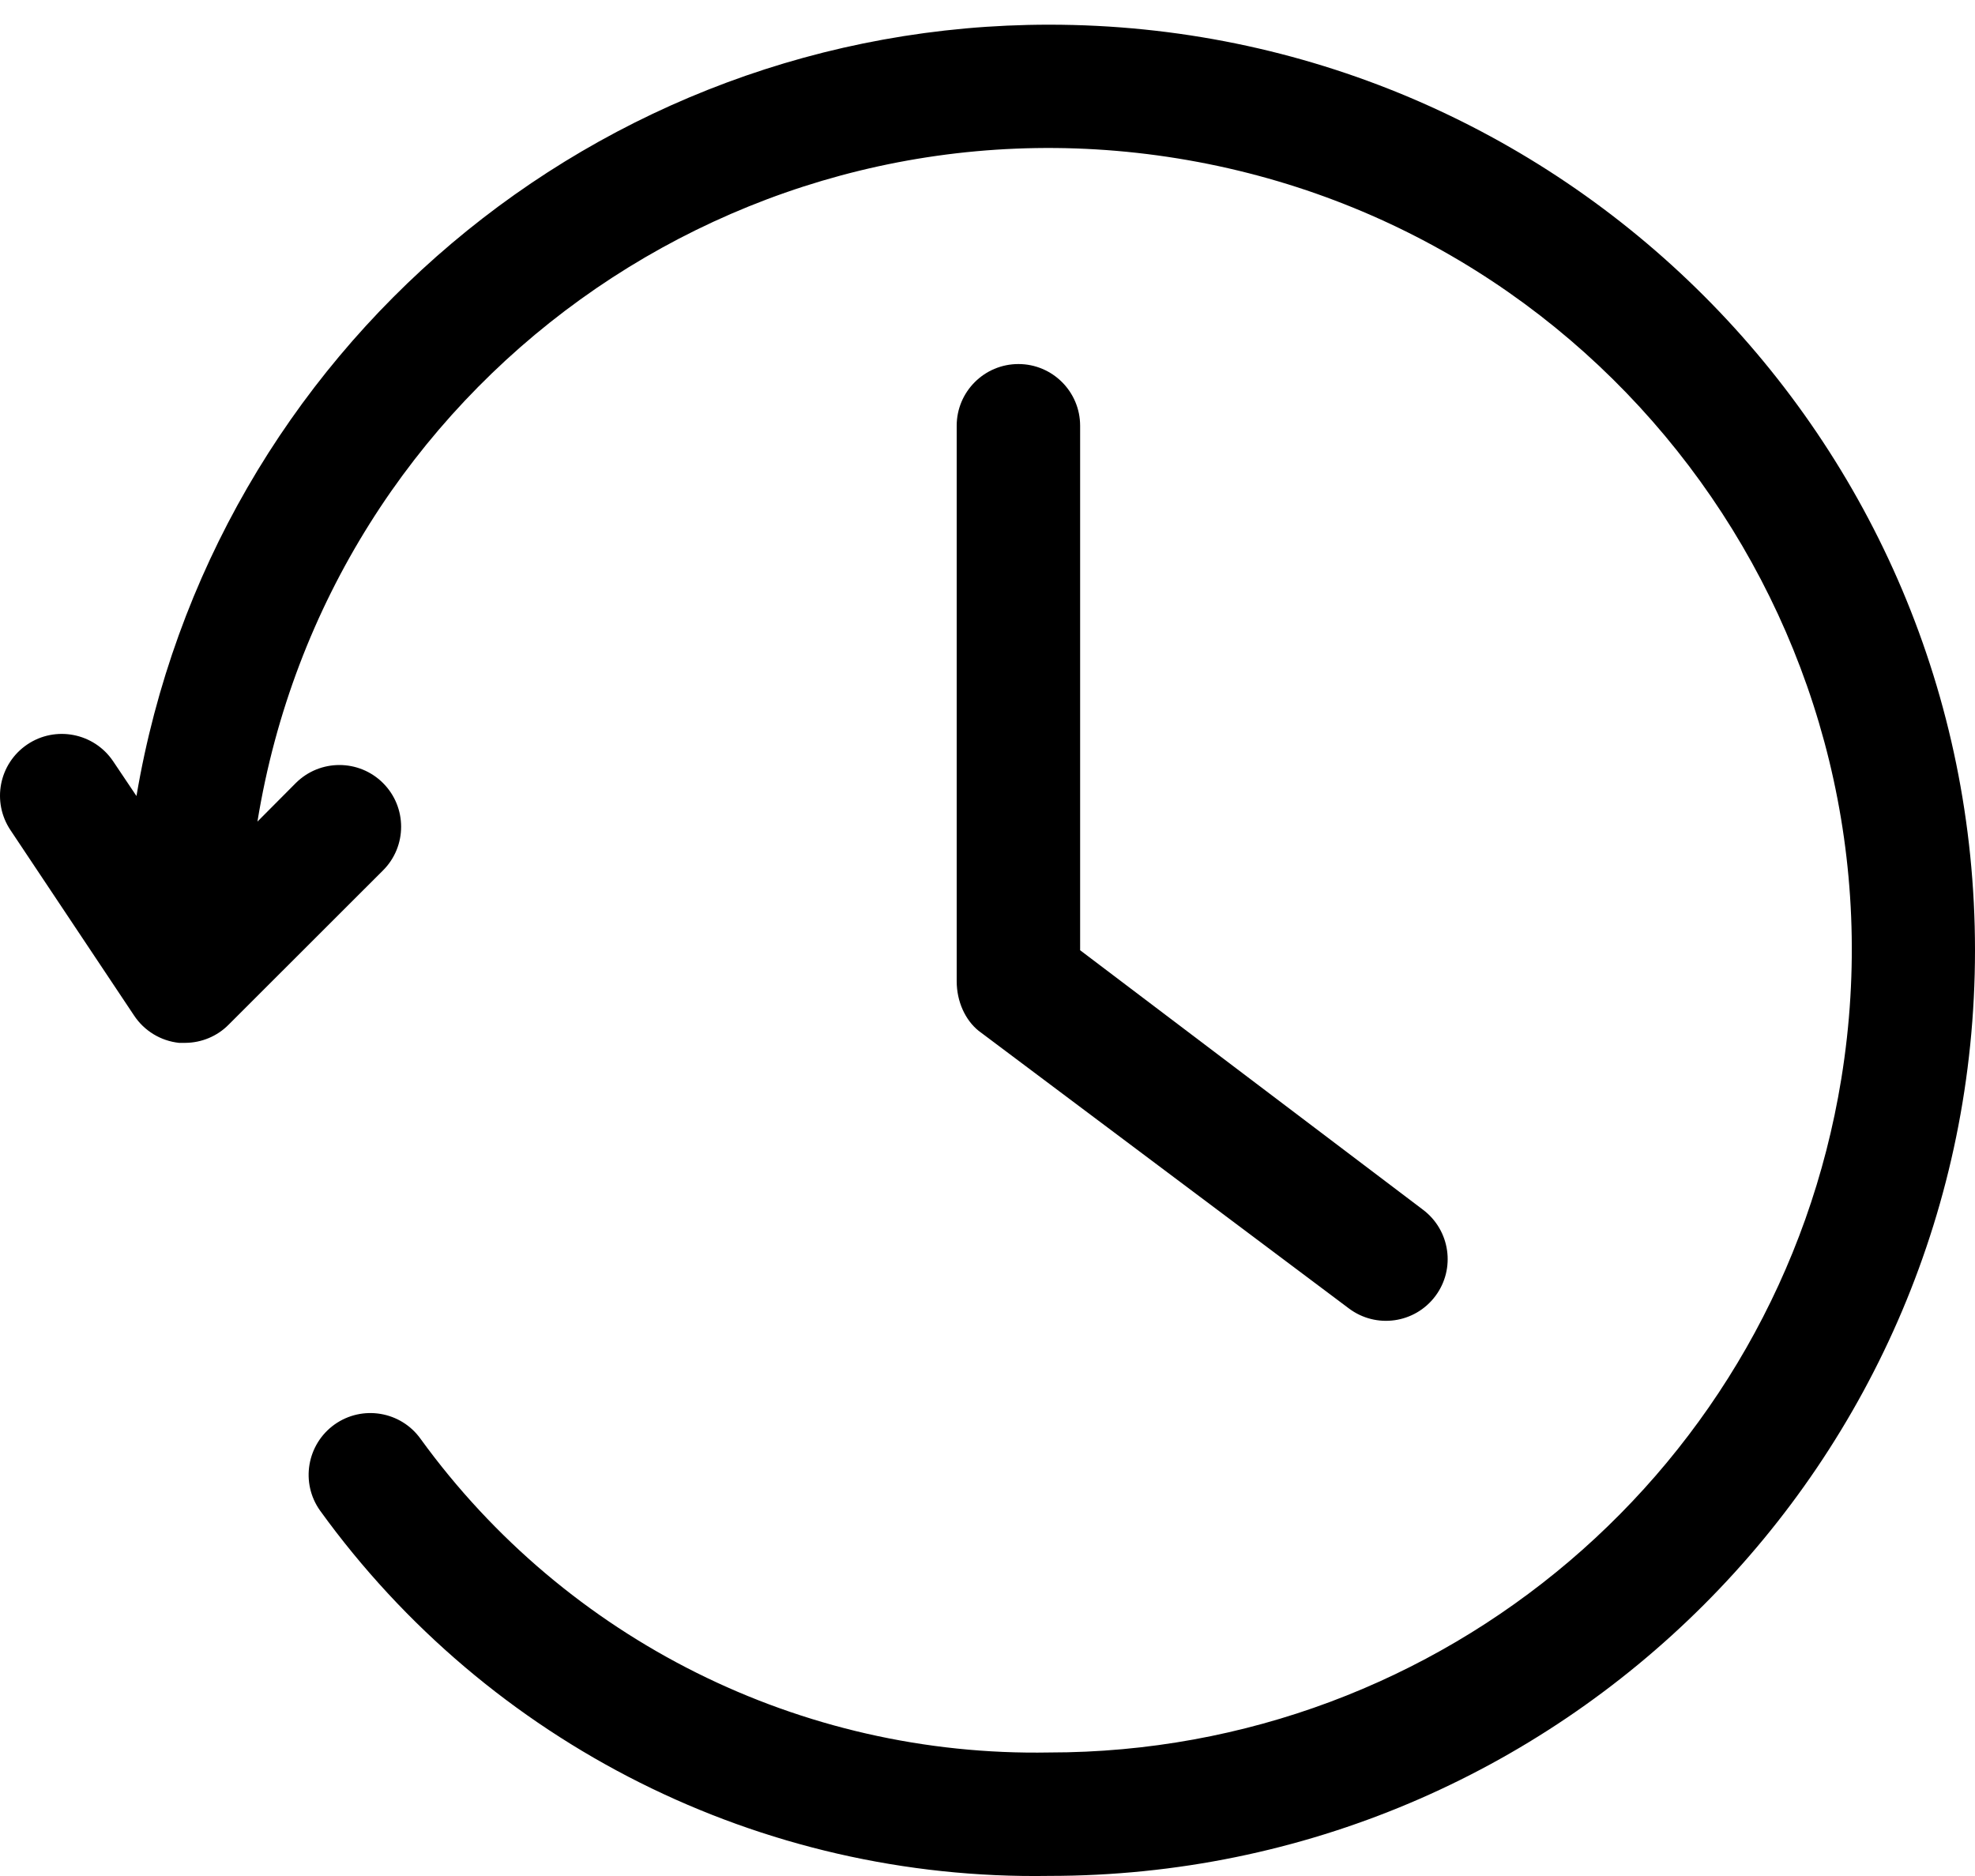
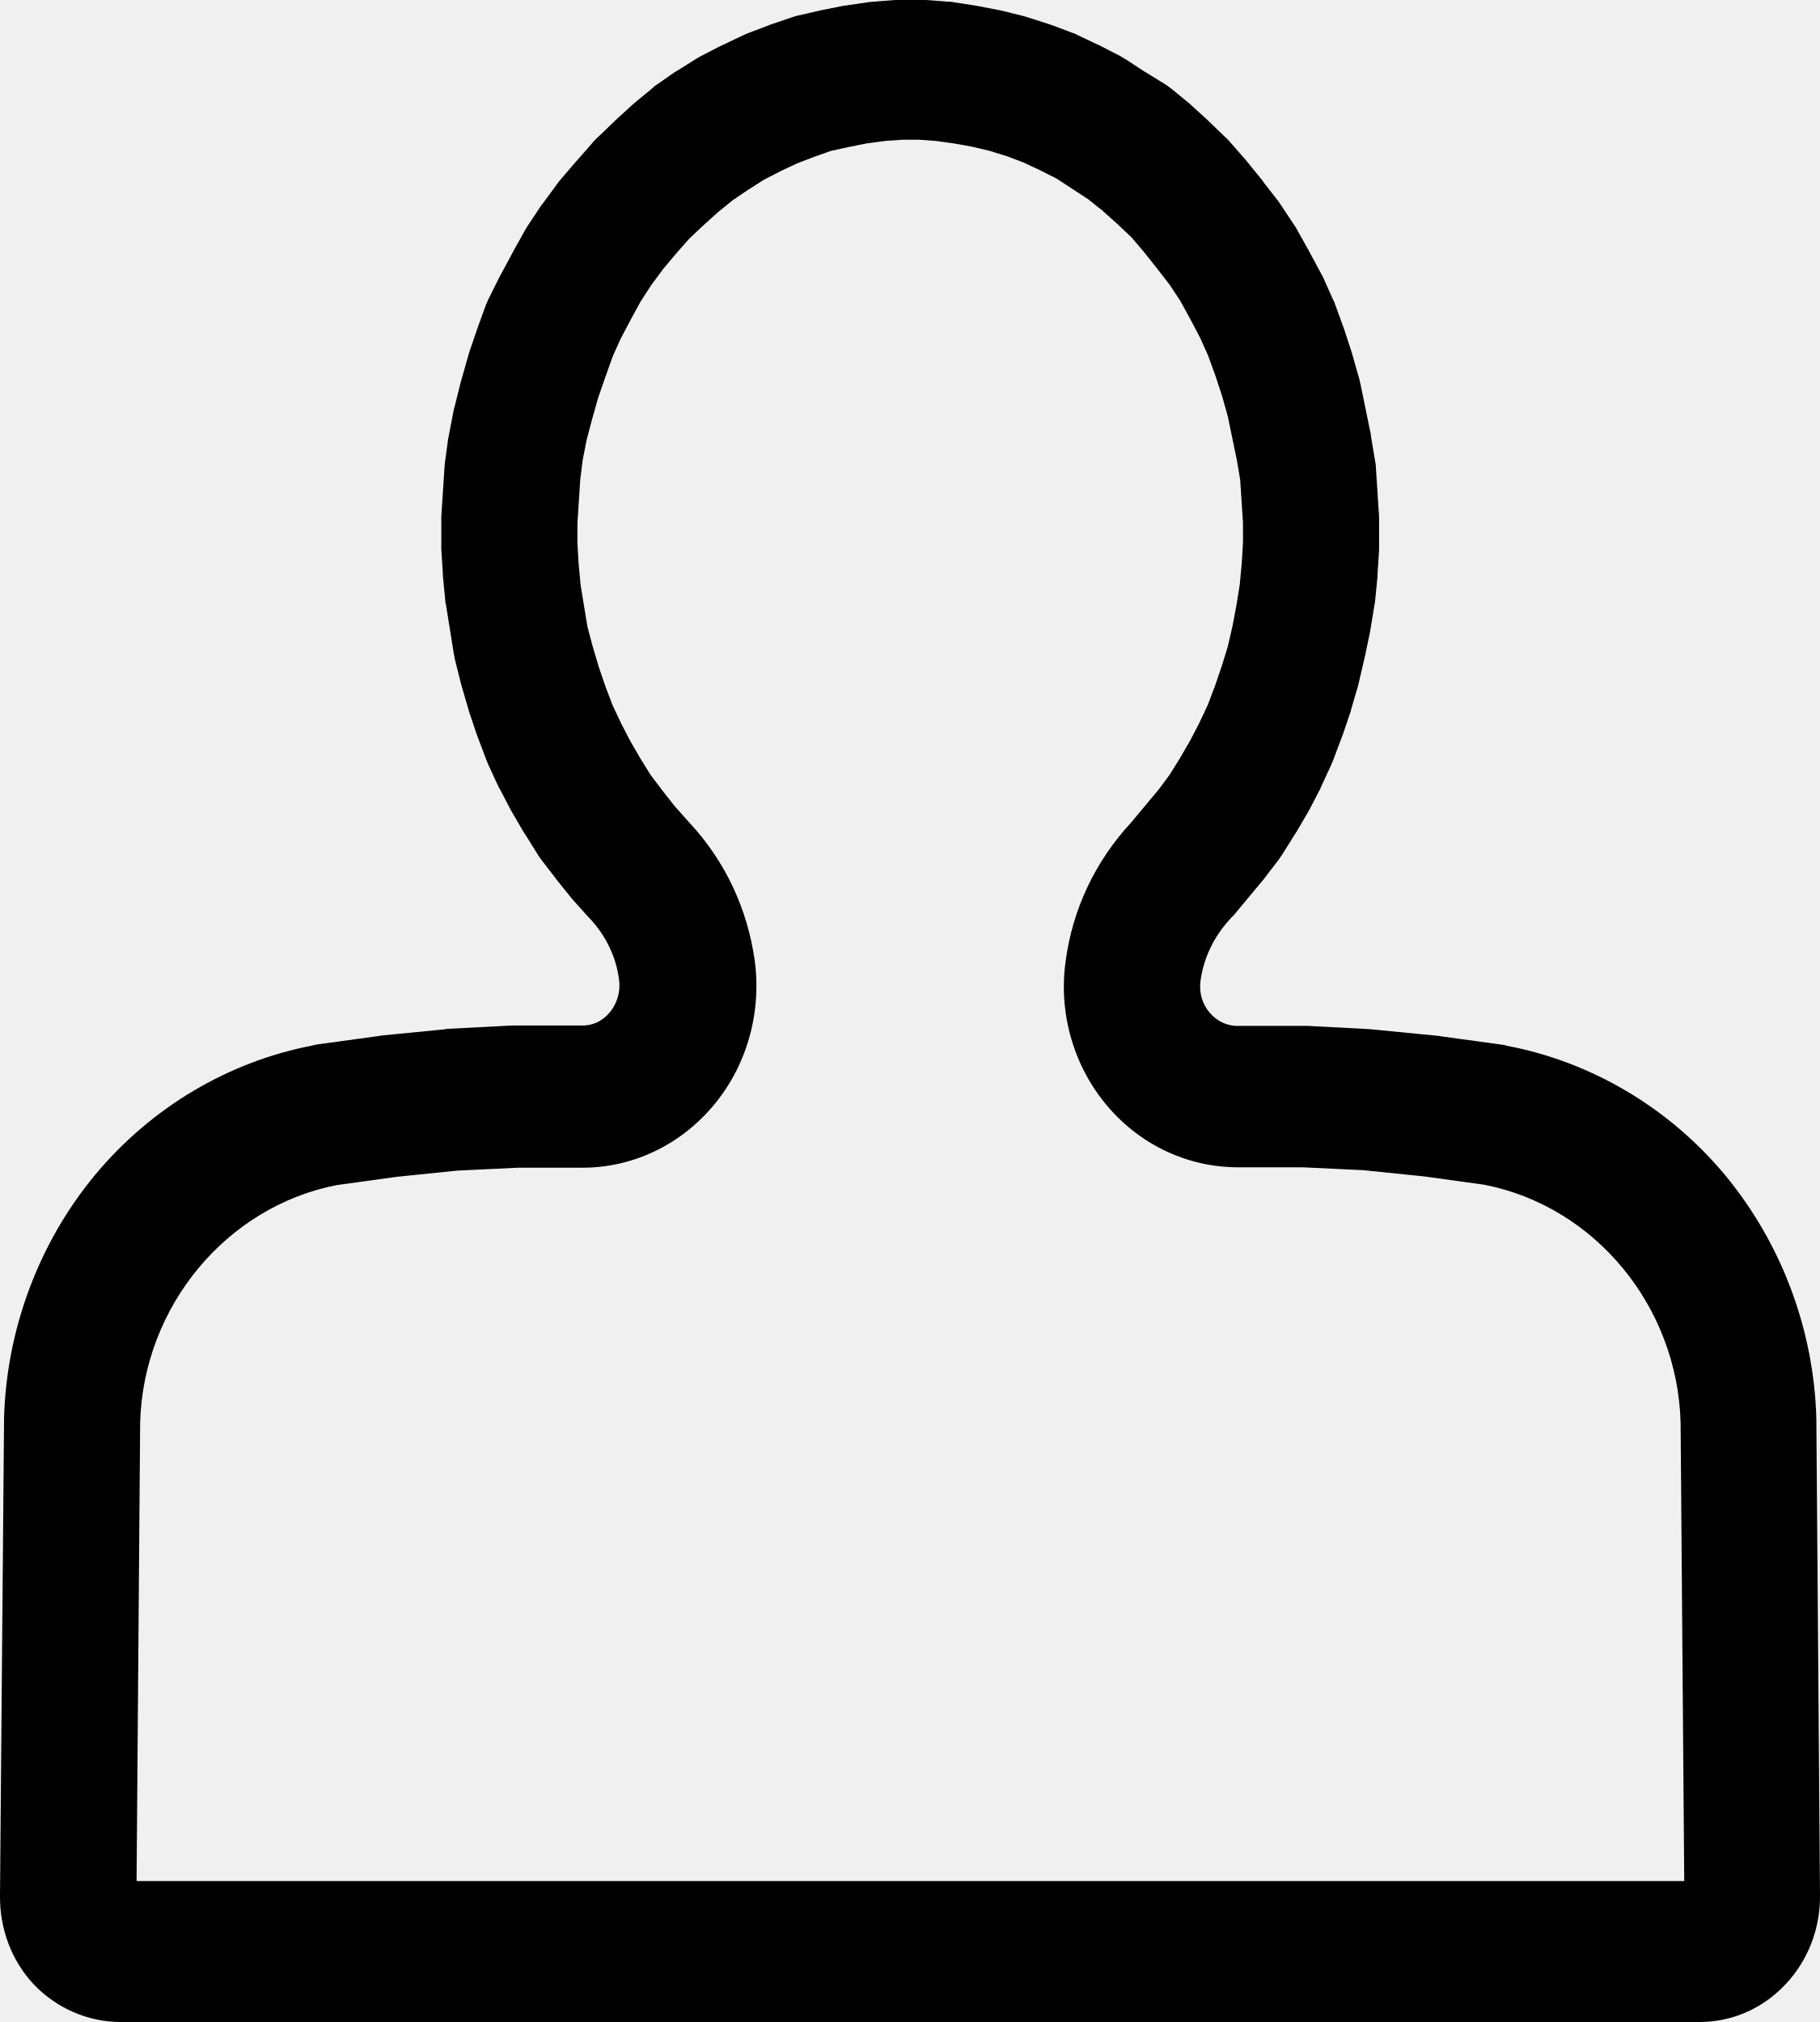
- <svg xmlns="http://www.w3.org/2000/svg" width="20px" height="19px" viewBox="0 0 20 19" version="1.1">
+ <svg xmlns="http://www.w3.org/2000/svg" width="27px" height="30px" viewBox="0 0 27 30" version="1.1">
  <g id="TdB" stroke="none" stroke-width="1" fill="none" fill-rule="evenodd">
-     <g id="Recherche-Default" transform="translate(-13, -90)">
-       <rect fill="#FFFFFF" x="0" y="0" width="1292" height="927" />
-       <g id="select-services" transform="translate(-8, 48)" fill="#000000" fill-rule="nonzero">
-         <g id="label-recherche-récente" transform="translate(21, 41)">
-           <g id="history" transform="translate(0, 1.25)">
-             <path d="M9.91,10.19 L13.66,13.002 C13.936,13.209 14.327,13.154 14.535,12.877 C14.742,12.601 14.686,12.21 14.41,12.002 L10.938,9.374 L10.938,4.062 C10.938,3.717 10.658,3.437 10.313,3.437 C9.968,3.437 9.688,3.717 9.688,4.062 L9.688,9.687 C9.688,9.894 9.775,10.081 9.91,10.19 Z" id="Path" />
-             <path d="M10.625,0 C6.051,0 2.145,3.302 1.382,7.812 L1.145,7.459 C0.951,7.172 0.562,7.097 0.276,7.29 C-0.011,7.484 -0.086,7.872 0.107,8.159 L1.357,10.034 C1.46,10.19 1.627,10.292 1.813,10.312 L1.876,10.312 C2.041,10.311 2.2,10.245 2.316,10.127 L3.879,8.565 C4.123,8.321 4.123,7.925 3.879,7.681 C3.635,7.437 3.239,7.437 2.995,7.681 L2.607,8.071 C3.327,3.642 7.501,0.636 11.929,1.355 C16.358,2.075 19.366,6.248 18.646,10.677 C18.007,14.61 14.61,17.5 10.625,17.499 C8.112,17.545 5.736,16.359 4.26,14.324 C4.06,14.043 3.67,13.977 3.388,14.177 C3.107,14.378 3.041,14.768 3.241,15.049 C4.95,17.415 7.707,18.797 10.625,18.749 C15.803,18.749 20,14.552 20,9.374 C20,4.197 15.803,0 10.625,0 Z" id="Path" />
-           </g>
-         </g>
-       </g>
+     <g id="statistiques" transform="translate(-93, -110)" fill="#000000" fill-rule="nonzero">
+       <path d="M119.946,131.076 C119.946,131.07 119.946,131.07 119.946,131.064 C119.946,131.058 119.946,131.058 119.946,131.052 C119.911,129.729 119.429,128.45 118.598,127.442 C117.766,126.439 116.614,125.756 115.36,125.517 C115.354,125.517 115.342,125.517 115.336,125.51 C115.331,125.51 115.319,125.504 115.313,125.504 L114.374,125.375 C114.362,125.375 114.35,125.369 114.338,125.369 L113.4,125.277 C113.382,125.277 113.364,125.277 113.352,125.271 L112.402,125.221 C112.384,125.221 112.372,125.221 112.354,125.221 L111.404,125.221 C111.398,125.221 111.398,125.221 111.392,125.221 C111.386,125.221 111.386,125.221 111.38,125.221 C111.214,125.228 111.053,125.154 110.946,125.025 C110.834,124.895 110.786,124.723 110.81,124.551 C110.81,124.551 110.81,124.551 110.81,124.551 C110.857,124.207 111.012,123.887 111.261,123.622 C111.267,123.616 111.273,123.604 111.285,123.598 C111.291,123.592 111.297,123.585 111.303,123.579 L111.737,123.057 C111.748,123.044 111.76,123.032 111.766,123.02 L111.974,122.749 C111.992,122.724 112.01,122.694 112.028,122.669 L112.212,122.374 C112.218,122.368 112.224,122.355 112.23,122.349 L112.402,122.054 C112.408,122.042 112.42,122.023 112.426,122.011 L112.586,121.704 C112.592,121.691 112.598,121.673 112.604,121.661 L112.752,121.341 C112.764,121.316 112.77,121.292 112.782,121.267 L112.907,120.935 C112.913,120.923 112.913,120.916 112.919,120.904 L113.032,120.572 C113.037,120.56 113.043,120.541 113.043,120.529 L113.144,120.185 C113.15,120.16 113.156,120.135 113.162,120.111 L113.245,119.754 C113.245,119.748 113.251,119.736 113.251,119.729 L113.323,119.385 C113.323,119.373 113.329,119.36 113.329,119.348 L113.388,118.991 C113.394,118.967 113.394,118.942 113.4,118.918 L113.436,118.549 C113.436,118.536 113.436,118.53 113.436,118.518 L113.459,118.161 C113.459,118.137 113.459,118.112 113.459,118.093 L113.459,117.737 C113.459,117.712 113.459,117.694 113.459,117.669 L113.412,116.943 C113.412,116.907 113.406,116.876 113.4,116.839 L113.34,116.482 C113.34,116.47 113.335,116.451 113.335,116.439 L113.186,115.713 C113.18,115.689 113.174,115.658 113.168,115.633 L113.067,115.277 C113.061,115.264 113.061,115.252 113.055,115.234 L112.942,114.889 C112.937,114.877 112.937,114.871 112.931,114.859 L112.806,114.514 C112.8,114.49 112.788,114.465 112.776,114.446 L112.628,114.114 C112.616,114.09 112.604,114.071 112.592,114.047 L112.42,113.727 C112.42,113.721 112.414,113.715 112.414,113.715 L112.241,113.407 C112.23,113.383 112.218,113.364 112.2,113.339 L112.004,113.044 C111.992,113.026 111.974,113.001 111.962,112.983 L111.742,112.7 C111.737,112.694 111.737,112.688 111.731,112.681 L111.511,112.411 C111.499,112.399 111.493,112.386 111.481,112.374 L111.249,112.109 C111.226,112.085 111.208,112.06 111.184,112.042 L110.935,111.802 C110.929,111.796 110.923,111.79 110.917,111.784 L110.667,111.556 C110.655,111.544 110.643,111.531 110.632,111.525 L110.37,111.31 C110.346,111.292 110.317,111.273 110.293,111.255 L109.984,111.064 C109.978,111.064 109.978,111.058 109.972,111.058 L109.699,110.879 C109.669,110.861 109.645,110.849 109.616,110.83 L109.319,110.677 C109.307,110.67 109.301,110.664 109.289,110.664 L108.992,110.523 C108.968,110.51 108.945,110.498 108.921,110.492 L108.612,110.375 C108.594,110.369 108.576,110.363 108.558,110.357 L108.249,110.258 C108.232,110.252 108.208,110.246 108.19,110.24 L107.869,110.16 C107.851,110.154 107.834,110.154 107.81,110.148 L107.489,110.086 C107.477,110.086 107.465,110.08 107.453,110.08 L107.133,110.031 C107.109,110.025 107.085,110.025 107.061,110.025 L106.741,110 C106.717,110 106.693,110 106.669,110 L106.349,110 C106.325,110 106.301,110 106.277,110 L105.956,110.025 C105.933,110.025 105.915,110.031 105.891,110.031 L105.558,110.08 C105.541,110.08 105.529,110.086 105.511,110.086 L105.202,110.148 C105.19,110.148 105.184,110.154 105.172,110.154 L104.852,110.228 C104.816,110.234 104.78,110.246 104.745,110.258 L104.436,110.363 C104.424,110.369 104.412,110.369 104.406,110.375 L104.097,110.492 C104.073,110.504 104.05,110.51 104.026,110.523 L103.729,110.664 C103.717,110.67 103.711,110.677 103.699,110.677 L103.402,110.83 C103.378,110.843 103.355,110.855 103.337,110.867 L103.052,111.046 C103.04,111.052 103.022,111.064 103.01,111.07 L102.737,111.261 C102.713,111.273 102.695,111.292 102.677,111.31 L102.416,111.525 C102.404,111.538 102.392,111.544 102.38,111.556 L102.131,111.784 C102.125,111.79 102.119,111.796 102.113,111.802 L101.863,112.042 C101.84,112.066 101.816,112.085 101.798,112.109 L101.566,112.374 C101.561,112.38 101.555,112.386 101.549,112.392 L101.317,112.663 C101.299,112.681 101.287,112.7 101.269,112.724 L101.062,113.007 C101.05,113.02 101.044,113.032 101.032,113.044 L100.836,113.339 C100.824,113.358 100.806,113.383 100.794,113.407 L100.622,113.715 C100.622,113.721 100.616,113.727 100.616,113.727 L100.444,114.047 C100.432,114.071 100.42,114.09 100.408,114.114 L100.242,114.446 C100.23,114.471 100.224,114.496 100.212,114.514 L100.087,114.859 C100.087,114.865 100.081,114.871 100.081,114.877 L99.963,115.221 C99.957,115.24 99.951,115.264 99.945,115.283 L99.844,115.64 C99.844,115.646 99.838,115.652 99.838,115.658 L99.749,116.015 C99.743,116.039 99.737,116.064 99.731,116.082 L99.66,116.451 C99.66,116.464 99.66,116.47 99.654,116.482 C99.654,116.494 99.648,116.501 99.648,116.513 L99.6,116.87 C99.6,116.894 99.594,116.913 99.594,116.937 L99.547,117.663 C99.547,117.688 99.547,117.706 99.547,117.731 L99.547,118.087 C99.547,118.112 99.547,118.137 99.547,118.155 L99.57,118.512 C99.57,118.524 99.57,118.53 99.57,118.542 L99.606,118.911 C99.606,118.936 99.612,118.961 99.618,118.985 L99.731,119.692 C99.737,119.723 99.743,119.754 99.749,119.785 L99.838,120.141 C99.844,120.154 99.844,120.166 99.85,120.185 L99.951,120.529 C99.957,120.541 99.957,120.56 99.963,120.572 L100.075,120.904 C100.081,120.916 100.081,120.923 100.087,120.935 L100.212,121.267 C100.224,121.292 100.23,121.316 100.242,121.341 L100.39,121.661 C100.396,121.673 100.402,121.691 100.414,121.704 L100.574,122.011 C100.58,122.023 100.592,122.042 100.598,122.054 L100.77,122.349 C100.776,122.355 100.782,122.368 100.788,122.374 L100.972,122.669 C100.99,122.7 101.008,122.724 101.026,122.749 L101.234,123.02 C101.24,123.026 101.246,123.032 101.246,123.038 L101.454,123.296 C101.465,123.309 101.477,123.327 101.489,123.339 L101.721,123.598 C101.727,123.604 101.727,123.604 101.733,123.61 C101.739,123.616 101.739,123.622 101.745,123.622 C101.988,123.881 102.143,124.2 102.184,124.539 C102.184,124.539 102.184,124.539 102.184,124.539 C102.208,124.711 102.155,124.889 102.048,125.018 C101.935,125.154 101.786,125.221 101.626,125.215 C101.62,125.215 101.62,125.215 101.614,125.215 C101.608,125.215 101.608,125.215 101.602,125.215 L100.652,125.215 C100.634,125.215 100.622,125.215 100.604,125.215 L99.654,125.264 C99.636,125.264 99.618,125.264 99.606,125.271 L98.667,125.363 C98.656,125.363 98.644,125.363 98.632,125.369 L97.693,125.498 C97.687,125.498 97.675,125.504 97.669,125.504 C97.664,125.504 97.652,125.504 97.646,125.51 C96.386,125.75 95.24,126.433 94.408,127.435 C93.577,128.438 93.095,129.723 93.06,131.046 C93.06,131.052 93.06,131.052 93.06,131.058 C93.06,131.064 93.06,131.064 93.06,131.07 L93,138.112 C93,138.112 93,138.118 93,138.118 C92.994,138.622 93.173,139.09 93.499,139.44 C93.838,139.797 94.307,140 94.788,140 L118.212,140 C118.693,140 119.15,139.803 119.489,139.44 C119.822,139.09 120.006,138.61 120,138.118 C120,138.118 120,138.112 120,138.112 L119.946,131.076 Z M97.996,127.583 L98.887,127.46 L99.784,127.368 L100.687,127.325 L101.614,127.325 C101.626,127.325 101.632,127.325 101.644,127.325 C102.374,127.325 103.075,126.999 103.568,126.421 C104.073,125.83 104.299,125.043 104.198,124.262 C104.198,124.262 104.198,124.262 104.198,124.262 C104.091,123.487 103.758,122.774 103.224,122.202 C103.224,122.202 103.224,122.202 103.224,122.202 L103.01,121.962 L102.826,121.728 L102.654,121.501 L102.505,121.261 L102.351,120.996 L102.214,120.732 L102.089,120.467 L101.982,120.185 L101.881,119.889 L101.792,119.588 L101.715,119.299 L101.614,118.684 L101.584,118.364 L101.566,118.057 L101.566,117.768 L101.608,117.116 L101.644,116.827 L101.703,116.525 L101.786,116.212 L101.875,115.898 L101.982,115.59 L102.089,115.289 L102.208,115.025 L102.357,114.742 L102.505,114.471 L102.665,114.225 L102.838,113.991 L103.034,113.758 L103.224,113.542 L103.432,113.346 L103.657,113.143 L103.871,112.97 L104.097,112.817 L104.329,112.669 L104.578,112.54 L104.828,112.423 L105.083,112.325 L105.327,112.239 L105.582,112.183 L105.855,112.128 L106.135,112.091 L106.384,112.073 L106.634,112.073 L106.883,112.091 L107.15,112.128 L107.424,112.177 L107.685,112.239 L107.941,112.319 L108.184,112.411 L108.434,112.528 L108.677,112.651 L109.146,112.958 L109.354,113.124 L109.58,113.327 L109.788,113.524 L109.966,113.733 L110.162,113.979 L110.352,114.225 L110.507,114.459 L110.655,114.729 L110.804,115.012 L110.923,115.277 L111.03,115.572 L111.131,115.879 L111.214,116.175 L111.35,116.833 L111.398,117.116 L111.44,117.755 L111.44,118.044 L111.422,118.352 L111.392,118.672 L111.344,118.973 L111.285,119.287 L111.214,119.594 L111.125,119.883 L111.024,120.178 L110.917,120.461 L110.792,120.726 L110.655,120.99 L110.501,121.255 L110.352,121.494 L110.192,121.71 L109.782,122.202 C109.247,122.78 108.909,123.493 108.808,124.268 C108.808,124.268 108.808,124.268 108.808,124.268 C108.701,125.043 108.933,125.83 109.432,126.415 C109.925,126.993 110.626,127.319 111.368,127.319 C111.38,127.319 111.386,127.319 111.398,127.319 L112.325,127.319 L113.228,127.362 L114.125,127.454 L115.016,127.577 C116.661,127.897 117.885,129.379 117.932,131.107 L117.986,137.909 L95.026,137.909 L95.079,131.107 C95.127,129.385 96.357,127.903 97.996,127.583 Z" id="Shape" />
    </g>
  </g>
</svg>
